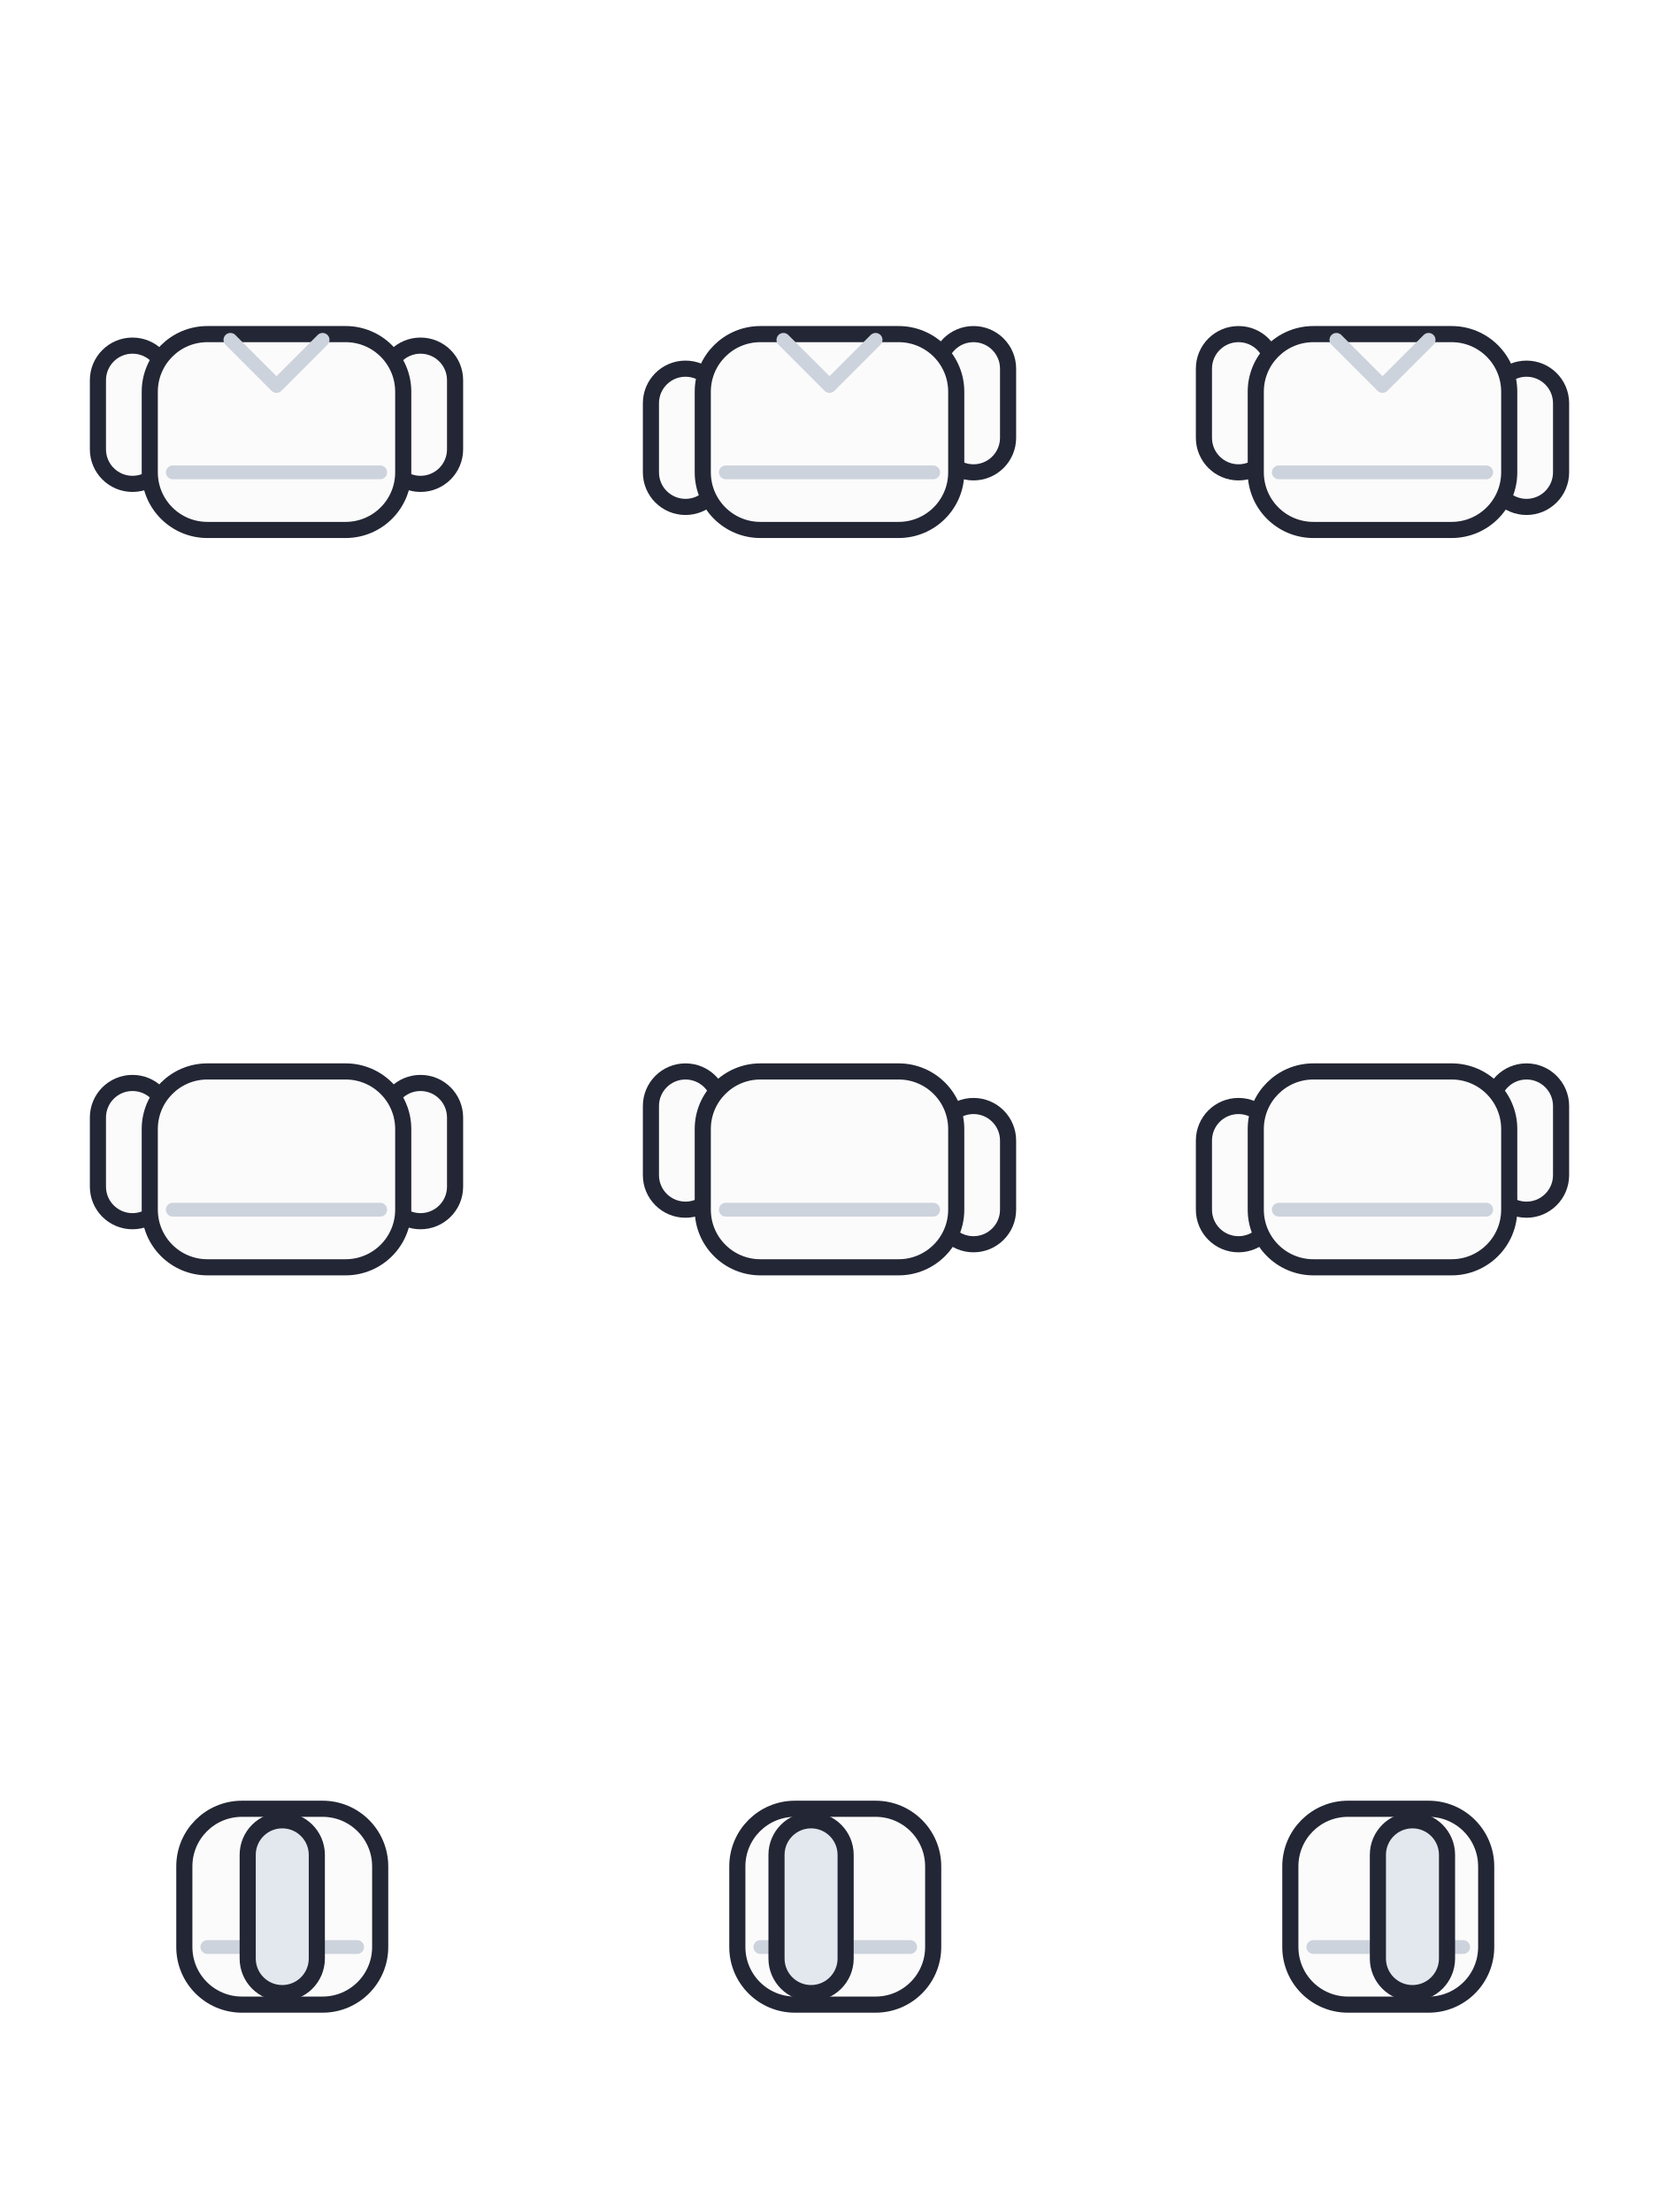
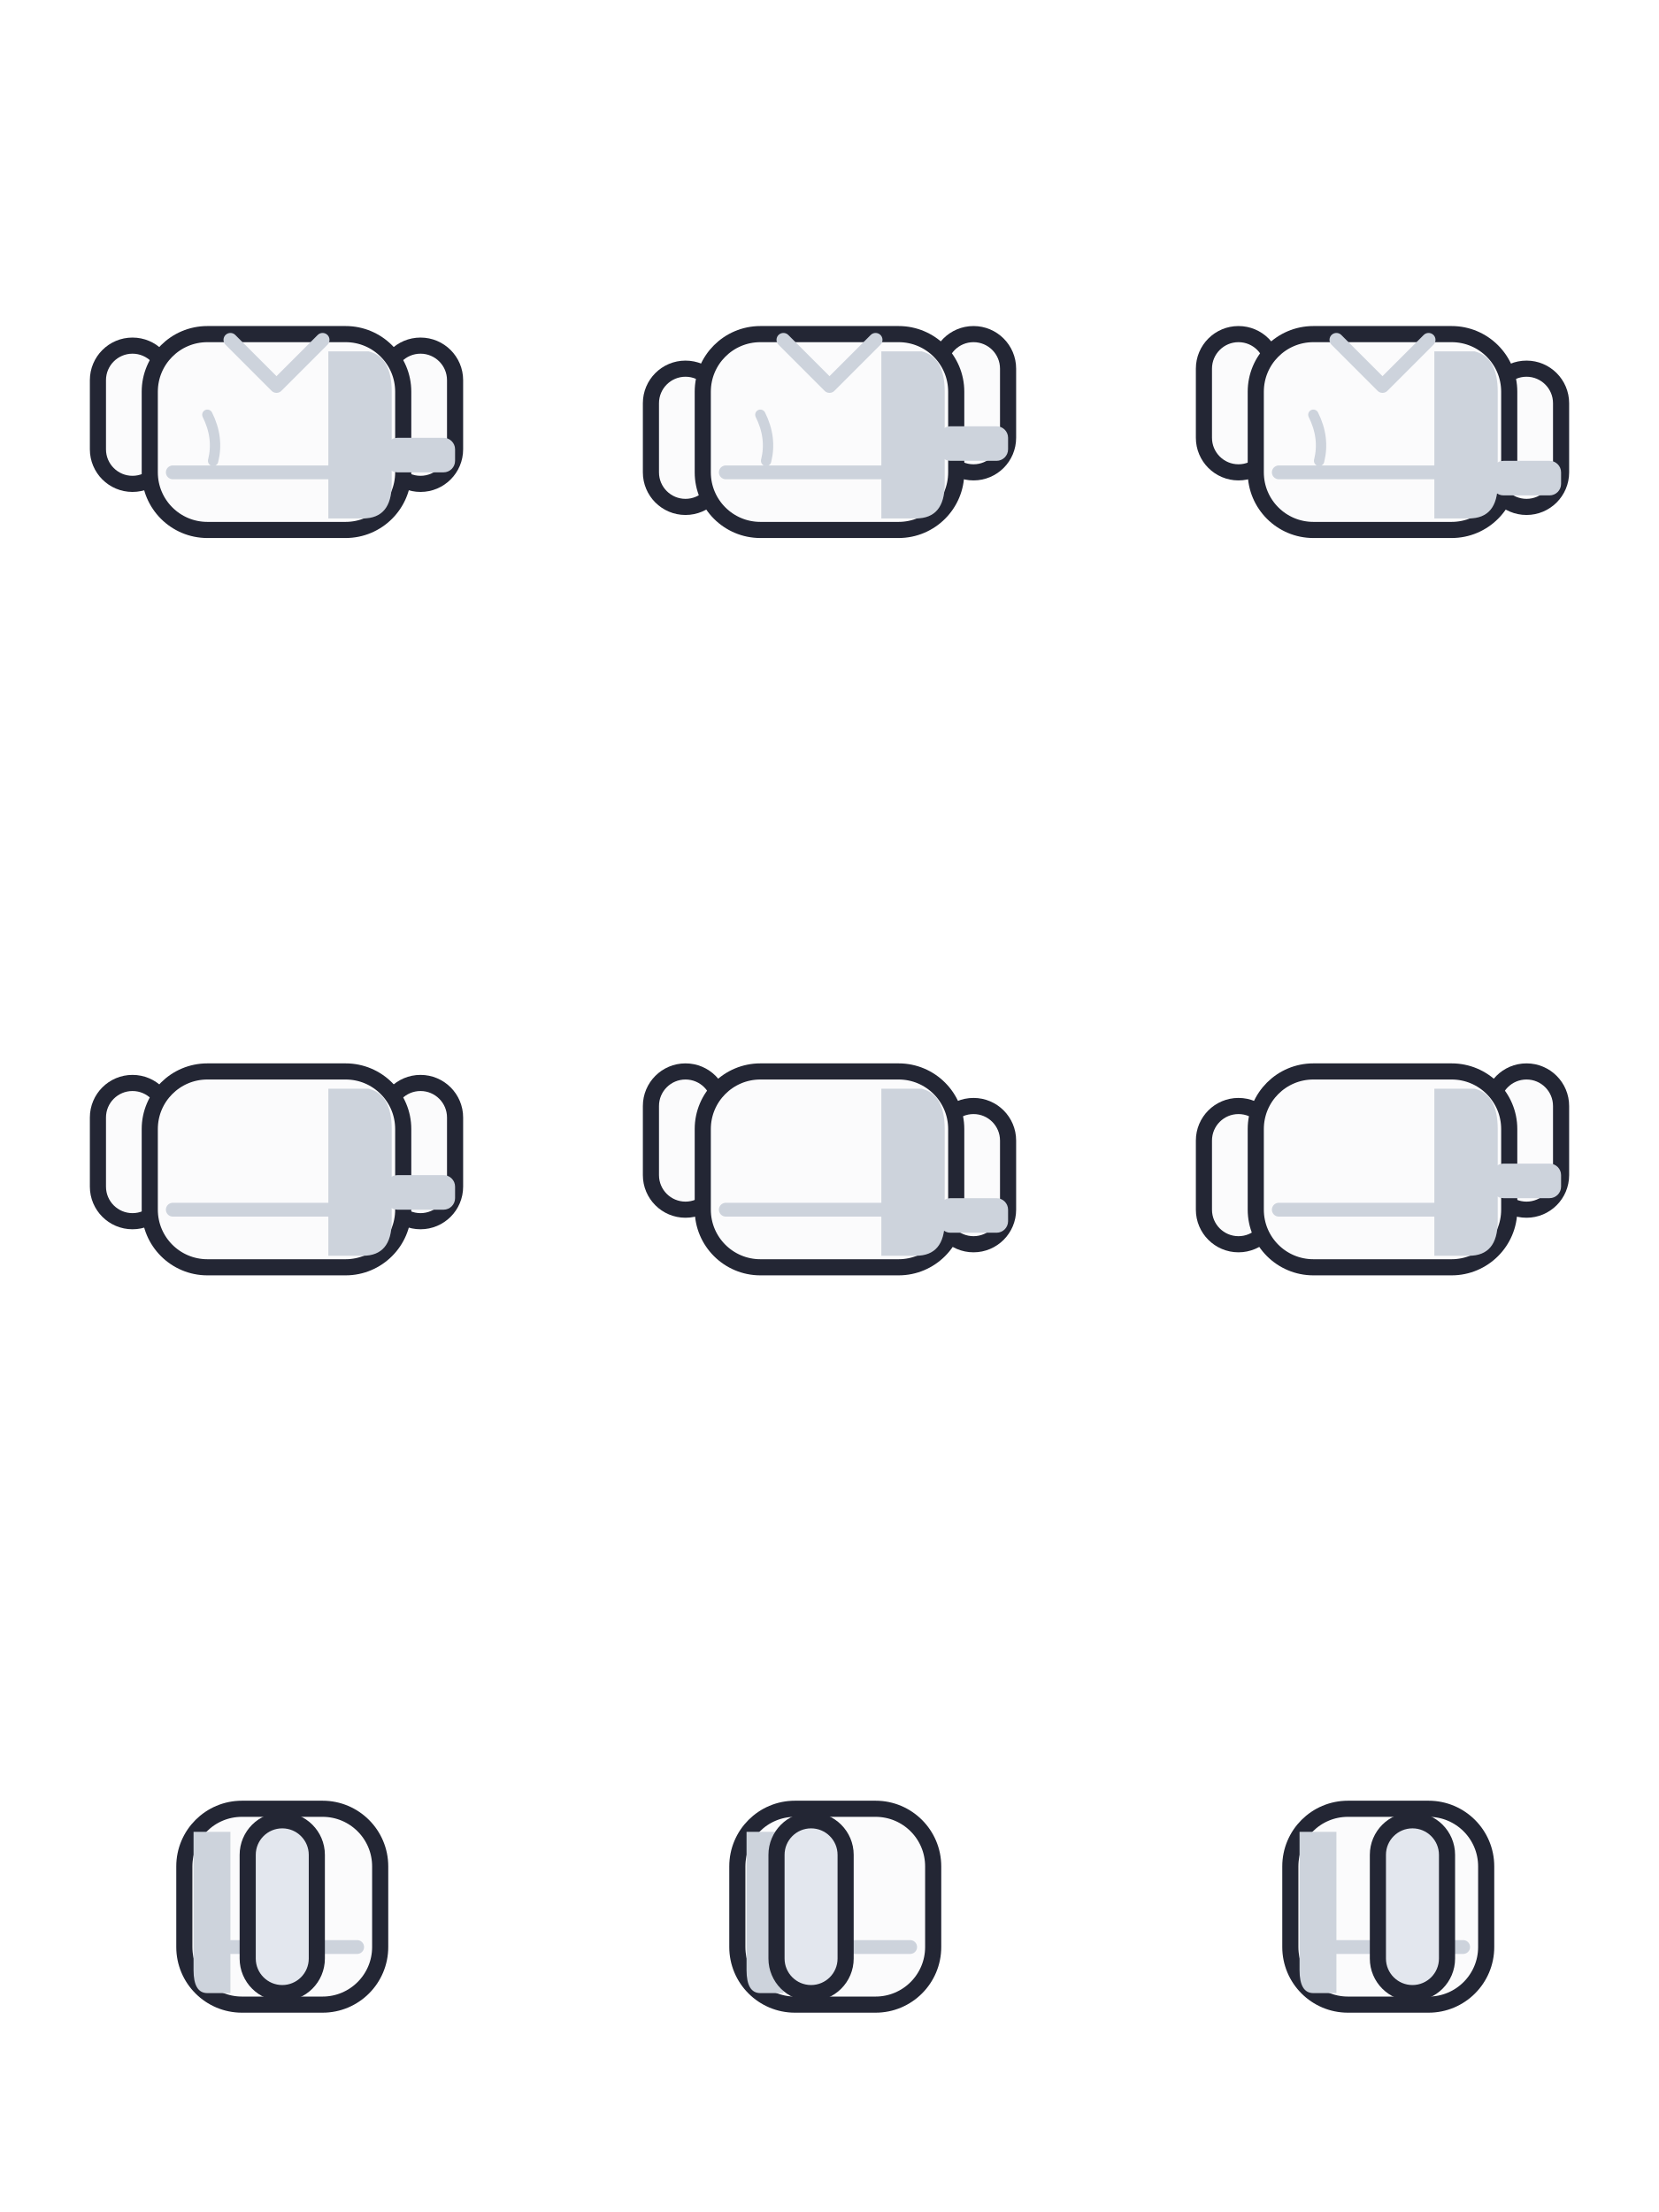
<svg xmlns="http://www.w3.org/2000/svg" width="288" height="384" viewBox="0 0 144 192">
  <g transform="translate(0 0)">
    <rect x="8.5" y="30" width="6" height="12" rx="3" fill="#fbfbfc" stroke="#232634" stroke-width="1.4" stroke-linejoin="round" stroke-linecap="round" />
    <rect x="33.5" y="30" width="6" height="12" rx="3" fill="#fbfbfc" stroke="#232634" stroke-width="1.4" stroke-linejoin="round" stroke-linecap="round" />
    <rect x="13" y="29" width="22" height="17" rx="5" fill="#fbfbfc" stroke="#232634" stroke-width="1.4" stroke-linejoin="round" stroke-linecap="round" />
+     <path d="M28.5 30.5H32Q34 31 34 34V42Q34 45 31.5 45H28.5Z" fill="#cdd3dc" stroke="none" />
+     <rect x="33.5" y="38" width="6" height="3" rx="1" fill="#cdd3dc" stroke="none" />
    <path d="M15 41h18" fill="none" stroke="#cdd3dc" stroke-width="1.2" stroke-linejoin="round" stroke-linecap="round" />
    <path d="M20 29.5L24 33.5L28 29.5" fill="none" stroke="#cdd3dc" stroke-width="1.2" stroke-linejoin="round" stroke-linecap="round" />
+     <path d="M18 36Q19 38 18.5 40" fill="none" stroke="#cdd3dc" stroke-width="0.9" stroke-linejoin="round" stroke-linecap="round" />
  </g>
  <g transform="translate(48 0)">
    <rect x="8.5" y="32" width="6" height="12" rx="3" fill="#fbfbfc" stroke="#232634" stroke-width="1.4" stroke-linejoin="round" stroke-linecap="round" />
    <rect x="33.5" y="29" width="6" height="12" rx="3" fill="#fbfbfc" stroke="#232634" stroke-width="1.4" stroke-linejoin="round" stroke-linecap="round" />
    <rect x="13" y="29" width="22" height="17" rx="5" fill="#fbfbfc" stroke="#232634" stroke-width="1.4" stroke-linejoin="round" stroke-linecap="round" />
+     <path d="M28.5 30.5H32Q34 31 34 34V42Q34 45 31.5 45H28.5Z" fill="#cdd3dc" stroke="none" />
+     <rect x="33.5" y="37" width="6" height="3" rx="1" fill="#cdd3dc" stroke="none" />
    <path d="M15 41h18" fill="none" stroke="#cdd3dc" stroke-width="1.2" stroke-linejoin="round" stroke-linecap="round" />
    <path d="M20 29.5L24 33.5L28 29.5" fill="none" stroke="#cdd3dc" stroke-width="1.2" stroke-linejoin="round" stroke-linecap="round" />
+     <path d="M18 36Q19 38 18.5 40" fill="none" stroke="#cdd3dc" stroke-width="0.9" stroke-linejoin="round" stroke-linecap="round" />
  </g>
  <g transform="translate(96 0)">
    <rect x="8.5" y="29" width="6" height="12" rx="3" fill="#fbfbfc" stroke="#232634" stroke-width="1.4" stroke-linejoin="round" stroke-linecap="round" />
    <rect x="33.5" y="32" width="6" height="12" rx="3" fill="#fbfbfc" stroke="#232634" stroke-width="1.4" stroke-linejoin="round" stroke-linecap="round" />
    <rect x="13" y="29" width="22" height="17" rx="5" fill="#fbfbfc" stroke="#232634" stroke-width="1.4" stroke-linejoin="round" stroke-linecap="round" />
+     <path d="M28.5 30.5H32Q34 31 34 34V42Q34 45 31.5 45H28.5Z" fill="#cdd3dc" stroke="none" />
+     <rect x="33.5" y="40" width="6" height="3" rx="1" fill="#cdd3dc" stroke="none" />
    <path d="M15 41h18" fill="none" stroke="#cdd3dc" stroke-width="1.2" stroke-linejoin="round" stroke-linecap="round" />
    <path d="M20 29.5L24 33.5L28 29.5" fill="none" stroke="#cdd3dc" stroke-width="1.2" stroke-linejoin="round" stroke-linecap="round" />
+     <path d="M18 36Q19 38 18.5 40" fill="none" stroke="#cdd3dc" stroke-width="0.9" stroke-linejoin="round" stroke-linecap="round" />
  </g>
  <g transform="translate(0 64)">
    <rect x="8.5" y="30" width="6" height="12" rx="3" fill="#fbfbfc" stroke="#232634" stroke-width="1.4" stroke-linejoin="round" stroke-linecap="round" />
    <rect x="33.5" y="30" width="6" height="12" rx="3" fill="#fbfbfc" stroke="#232634" stroke-width="1.4" stroke-linejoin="round" stroke-linecap="round" />
    <rect x="13" y="29" width="22" height="17" rx="5" fill="#fbfbfc" stroke="#232634" stroke-width="1.4" stroke-linejoin="round" stroke-linecap="round" />
+     <path d="M28.5 30.5H32Q34 31 34 34V42Q34 45 31.5 45H28.5Z" fill="#cdd3dc" stroke="none" />
+     <rect x="33.5" y="38" width="6" height="3" rx="1" fill="#cdd3dc" stroke="none" />
    <path d="M15 41h18" fill="none" stroke="#cdd3dc" stroke-width="1.2" stroke-linejoin="round" stroke-linecap="round" />
  </g>
  <g transform="translate(48 64)">
    <rect x="8.5" y="29" width="6" height="12" rx="3" fill="#fbfbfc" stroke="#232634" stroke-width="1.4" stroke-linejoin="round" stroke-linecap="round" />
    <rect x="33.5" y="32" width="6" height="12" rx="3" fill="#fbfbfc" stroke="#232634" stroke-width="1.4" stroke-linejoin="round" stroke-linecap="round" />
    <rect x="13" y="29" width="22" height="17" rx="5" fill="#fbfbfc" stroke="#232634" stroke-width="1.4" stroke-linejoin="round" stroke-linecap="round" />
+     <path d="M28.5 30.5H32Q34 31 34 34V42Q34 45 31.5 45H28.5Z" fill="#cdd3dc" stroke="none" />
+     <rect x="33.5" y="40" width="6" height="3" rx="1" fill="#cdd3dc" stroke="none" />
    <path d="M15 41h18" fill="none" stroke="#cdd3dc" stroke-width="1.2" stroke-linejoin="round" stroke-linecap="round" />
  </g>
  <g transform="translate(96 64)">
    <rect x="8.5" y="32" width="6" height="12" rx="3" fill="#fbfbfc" stroke="#232634" stroke-width="1.4" stroke-linejoin="round" stroke-linecap="round" />
    <rect x="33.5" y="29" width="6" height="12" rx="3" fill="#fbfbfc" stroke="#232634" stroke-width="1.4" stroke-linejoin="round" stroke-linecap="round" />
    <rect x="13" y="29" width="22" height="17" rx="5" fill="#fbfbfc" stroke="#232634" stroke-width="1.4" stroke-linejoin="round" stroke-linecap="round" />
+     <path d="M28.5 30.5H32Q34 31 34 34V42Q34 45 31.5 45H28.5Z" fill="#cdd3dc" stroke="none" />
+     <rect x="33.5" y="37" width="6" height="3" rx="1" fill="#cdd3dc" stroke="none" />
    <path d="M15 41h18" fill="none" stroke="#cdd3dc" stroke-width="1.2" stroke-linejoin="round" stroke-linecap="round" />
  </g>
  <g transform="translate(0 128)">
    <rect x="16" y="29" width="17" height="17" rx="5" fill="#fbfbfc" stroke="#232634" stroke-width="1.4" stroke-linejoin="round" stroke-linecap="round" />
+     <path d="M16.8 31H20V45H18Q16.8 45 16.8 43Z" fill="#cdd3dc" stroke="none" />
    <path d="M18 41h13" fill="none" stroke="#cdd3dc" stroke-width="1.2" stroke-linejoin="round" stroke-linecap="round" />
    <rect x="21.5" y="30" width="6" height="15" rx="3" fill="#e3e7ee" stroke="#232634" stroke-width="1.4" stroke-linejoin="round" stroke-linecap="round" />
  </g>
  <g transform="translate(48 128)">
    <rect x="16" y="29" width="17" height="17" rx="5" fill="#fbfbfc" stroke="#232634" stroke-width="1.4" stroke-linejoin="round" stroke-linecap="round" />
+     <path d="M16.8 31H20V45H18Q16.8 45 16.8 43Z" fill="#cdd3dc" stroke="none" />
    <path d="M18 41h13" fill="none" stroke="#cdd3dc" stroke-width="1.2" stroke-linejoin="round" stroke-linecap="round" />
    <rect x="19.4" y="30" width="6" height="15" rx="3" fill="#e3e7ee" stroke="#232634" stroke-width="1.4" stroke-linejoin="round" stroke-linecap="round" />
  </g>
  <g transform="translate(96 128)">
    <rect x="16" y="29" width="17" height="17" rx="5" fill="#fbfbfc" stroke="#232634" stroke-width="1.4" stroke-linejoin="round" stroke-linecap="round" />
+     <path d="M16.8 31H20V45H18Q16.8 45 16.8 43Z" fill="#cdd3dc" stroke="none" />
    <path d="M18 41h13" fill="none" stroke="#cdd3dc" stroke-width="1.2" stroke-linejoin="round" stroke-linecap="round" />
    <rect x="23.6" y="30" width="6" height="15" rx="3" fill="#e3e7ee" stroke="#232634" stroke-width="1.4" stroke-linejoin="round" stroke-linecap="round" />
  </g>
</svg>
